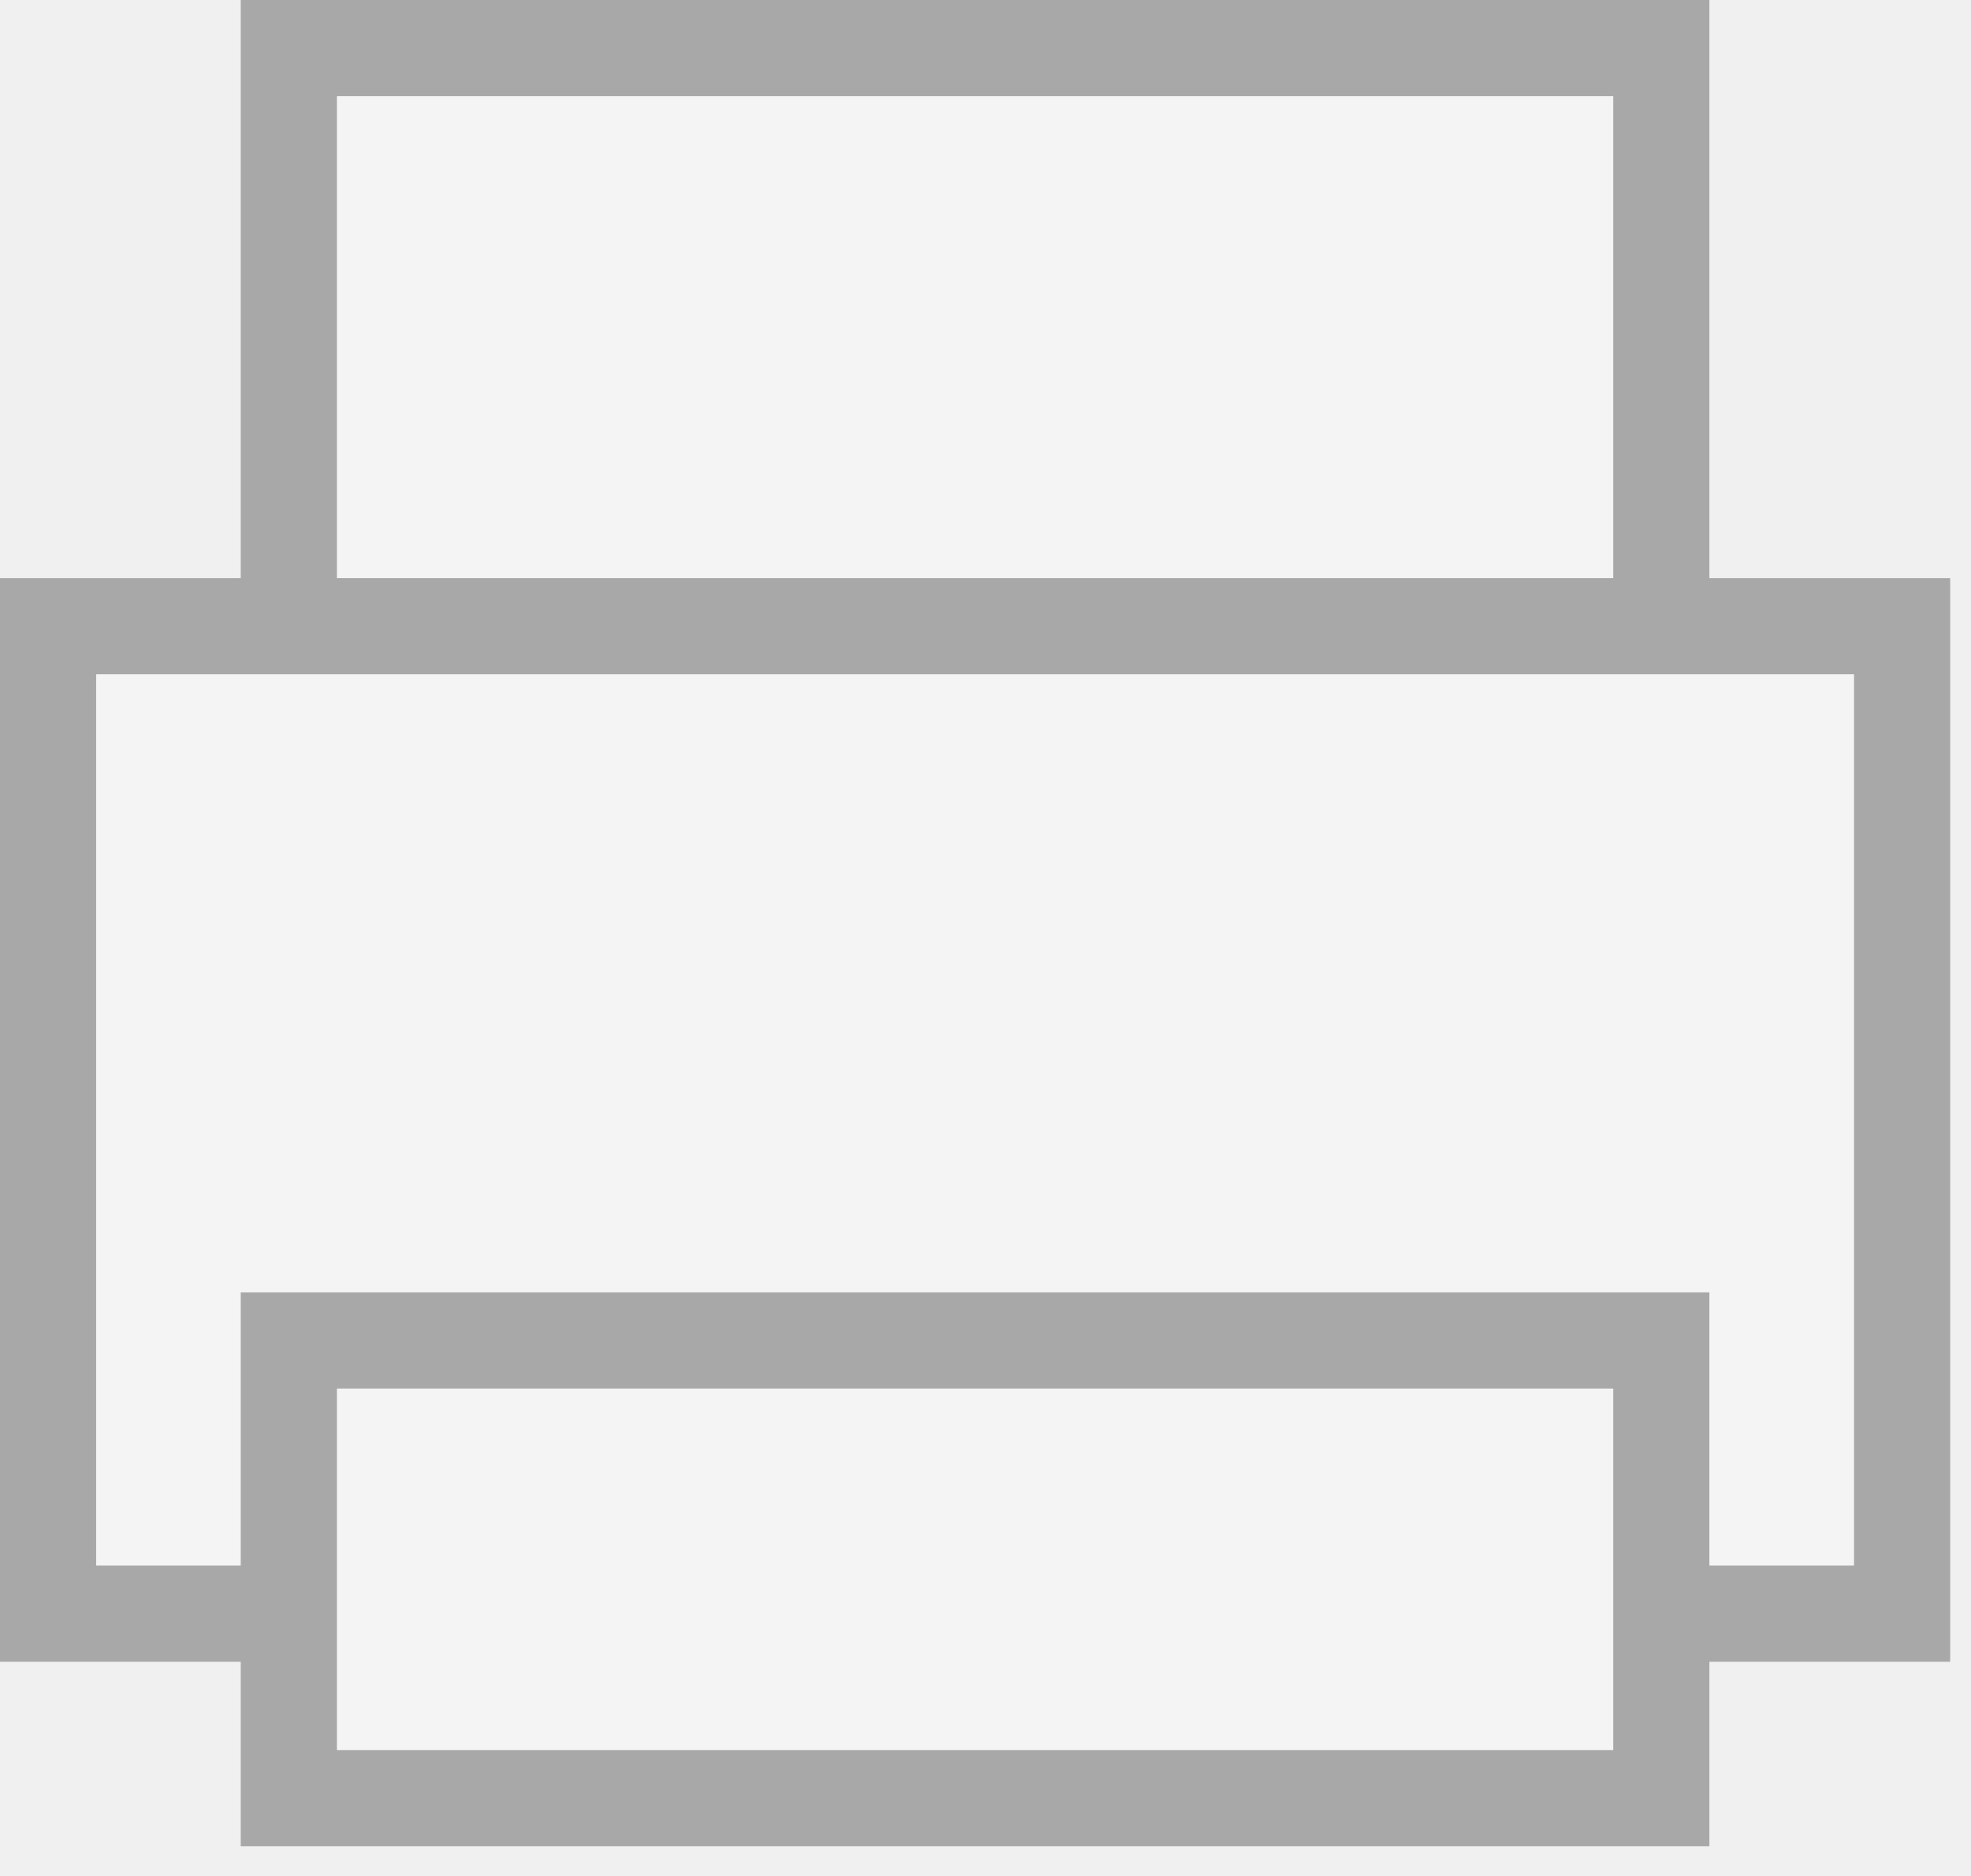
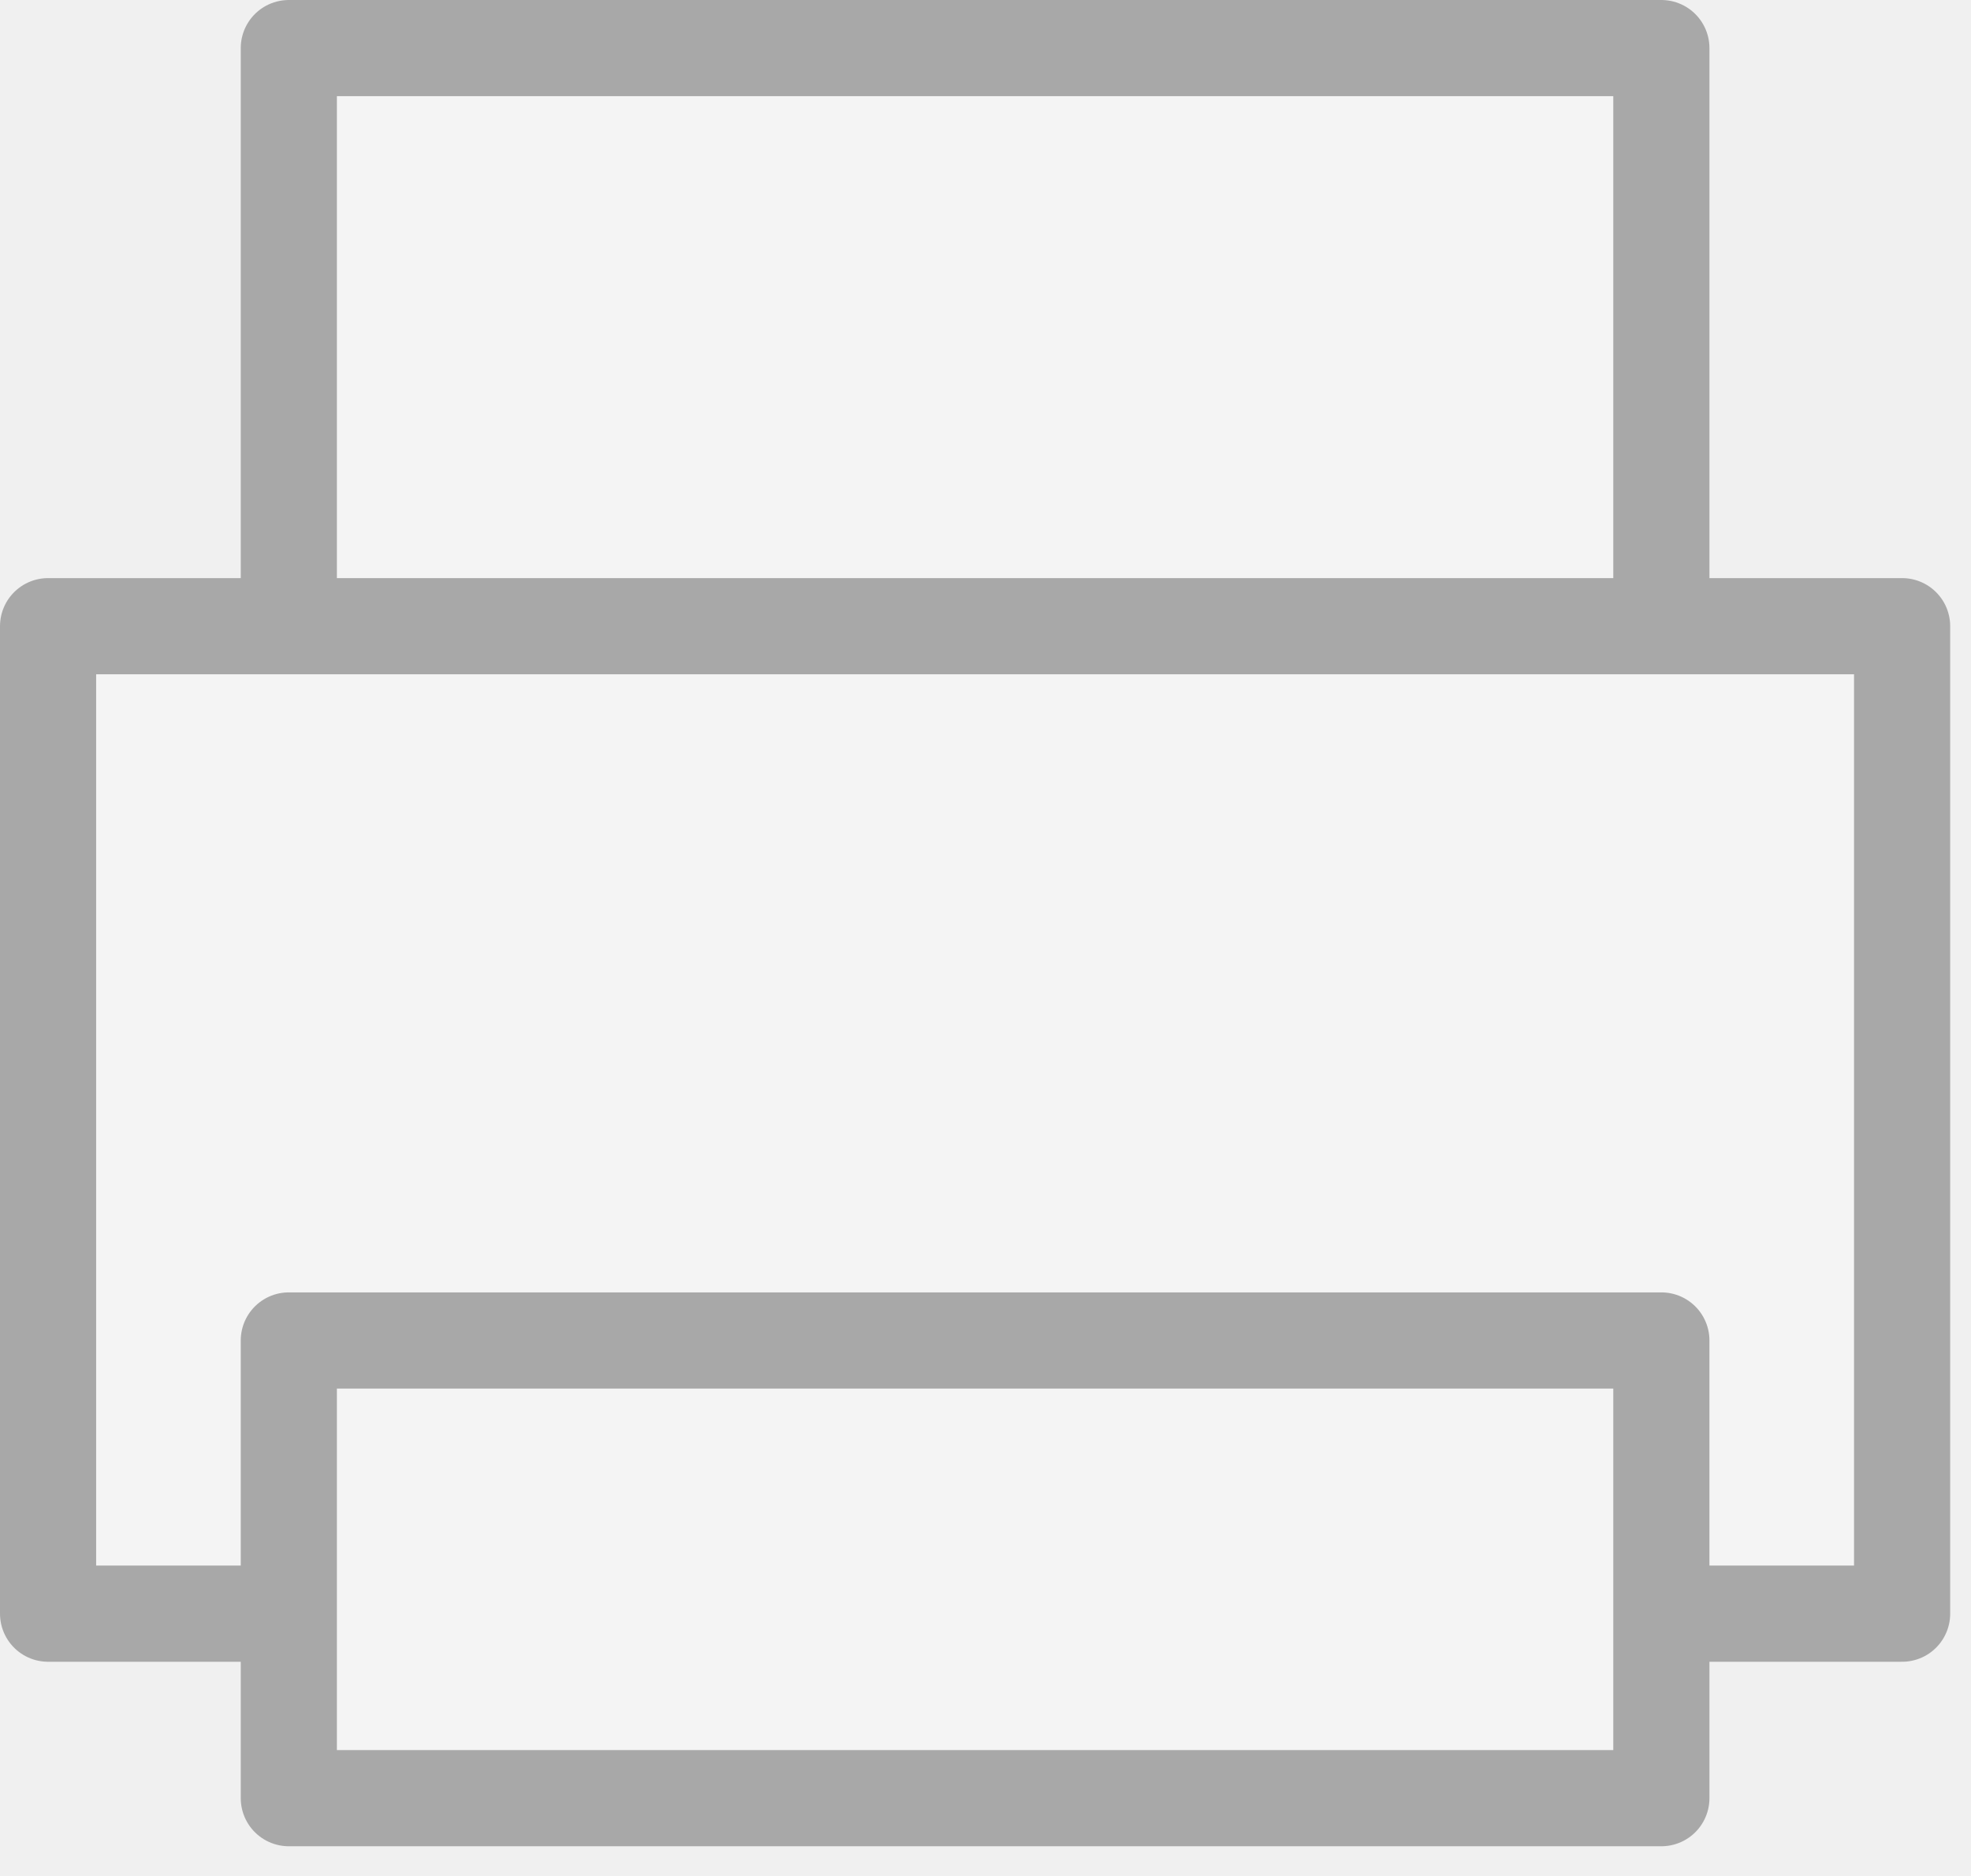
<svg xmlns="http://www.w3.org/2000/svg" width="41" height="39" viewBox="0 0 41 39" fill="none">
  <g opacity="0.3">
-     <rect x="6.008" y="1" width="28.55" height="13.526" fill="white" stroke="black" stroke-width="2" />
-     <rect x="1" y="13.023" width="38.567" height="20.537" fill="white" stroke="black" stroke-width="2" />
-     <rect x="6.008" y="27.878" width="28.55" height="9.519" fill="white" stroke="black" stroke-width="2" />
+     <path d="M34.559 1H6.008V14.526H34.559V1Z" fill="white" stroke="black" stroke-width="2" stroke-linejoin="round" />
+     <path d="M39.567 13.023H1V33.56H39.567V13.023Z" fill="white" stroke="black" stroke-width="2" stroke-linejoin="round" />
+     <path d="M34.559 27.878H6.008V37.397H34.559V27.878Z" fill="white" stroke="black" stroke-width="2" stroke-linejoin="round" />
  </g>
</svg>
